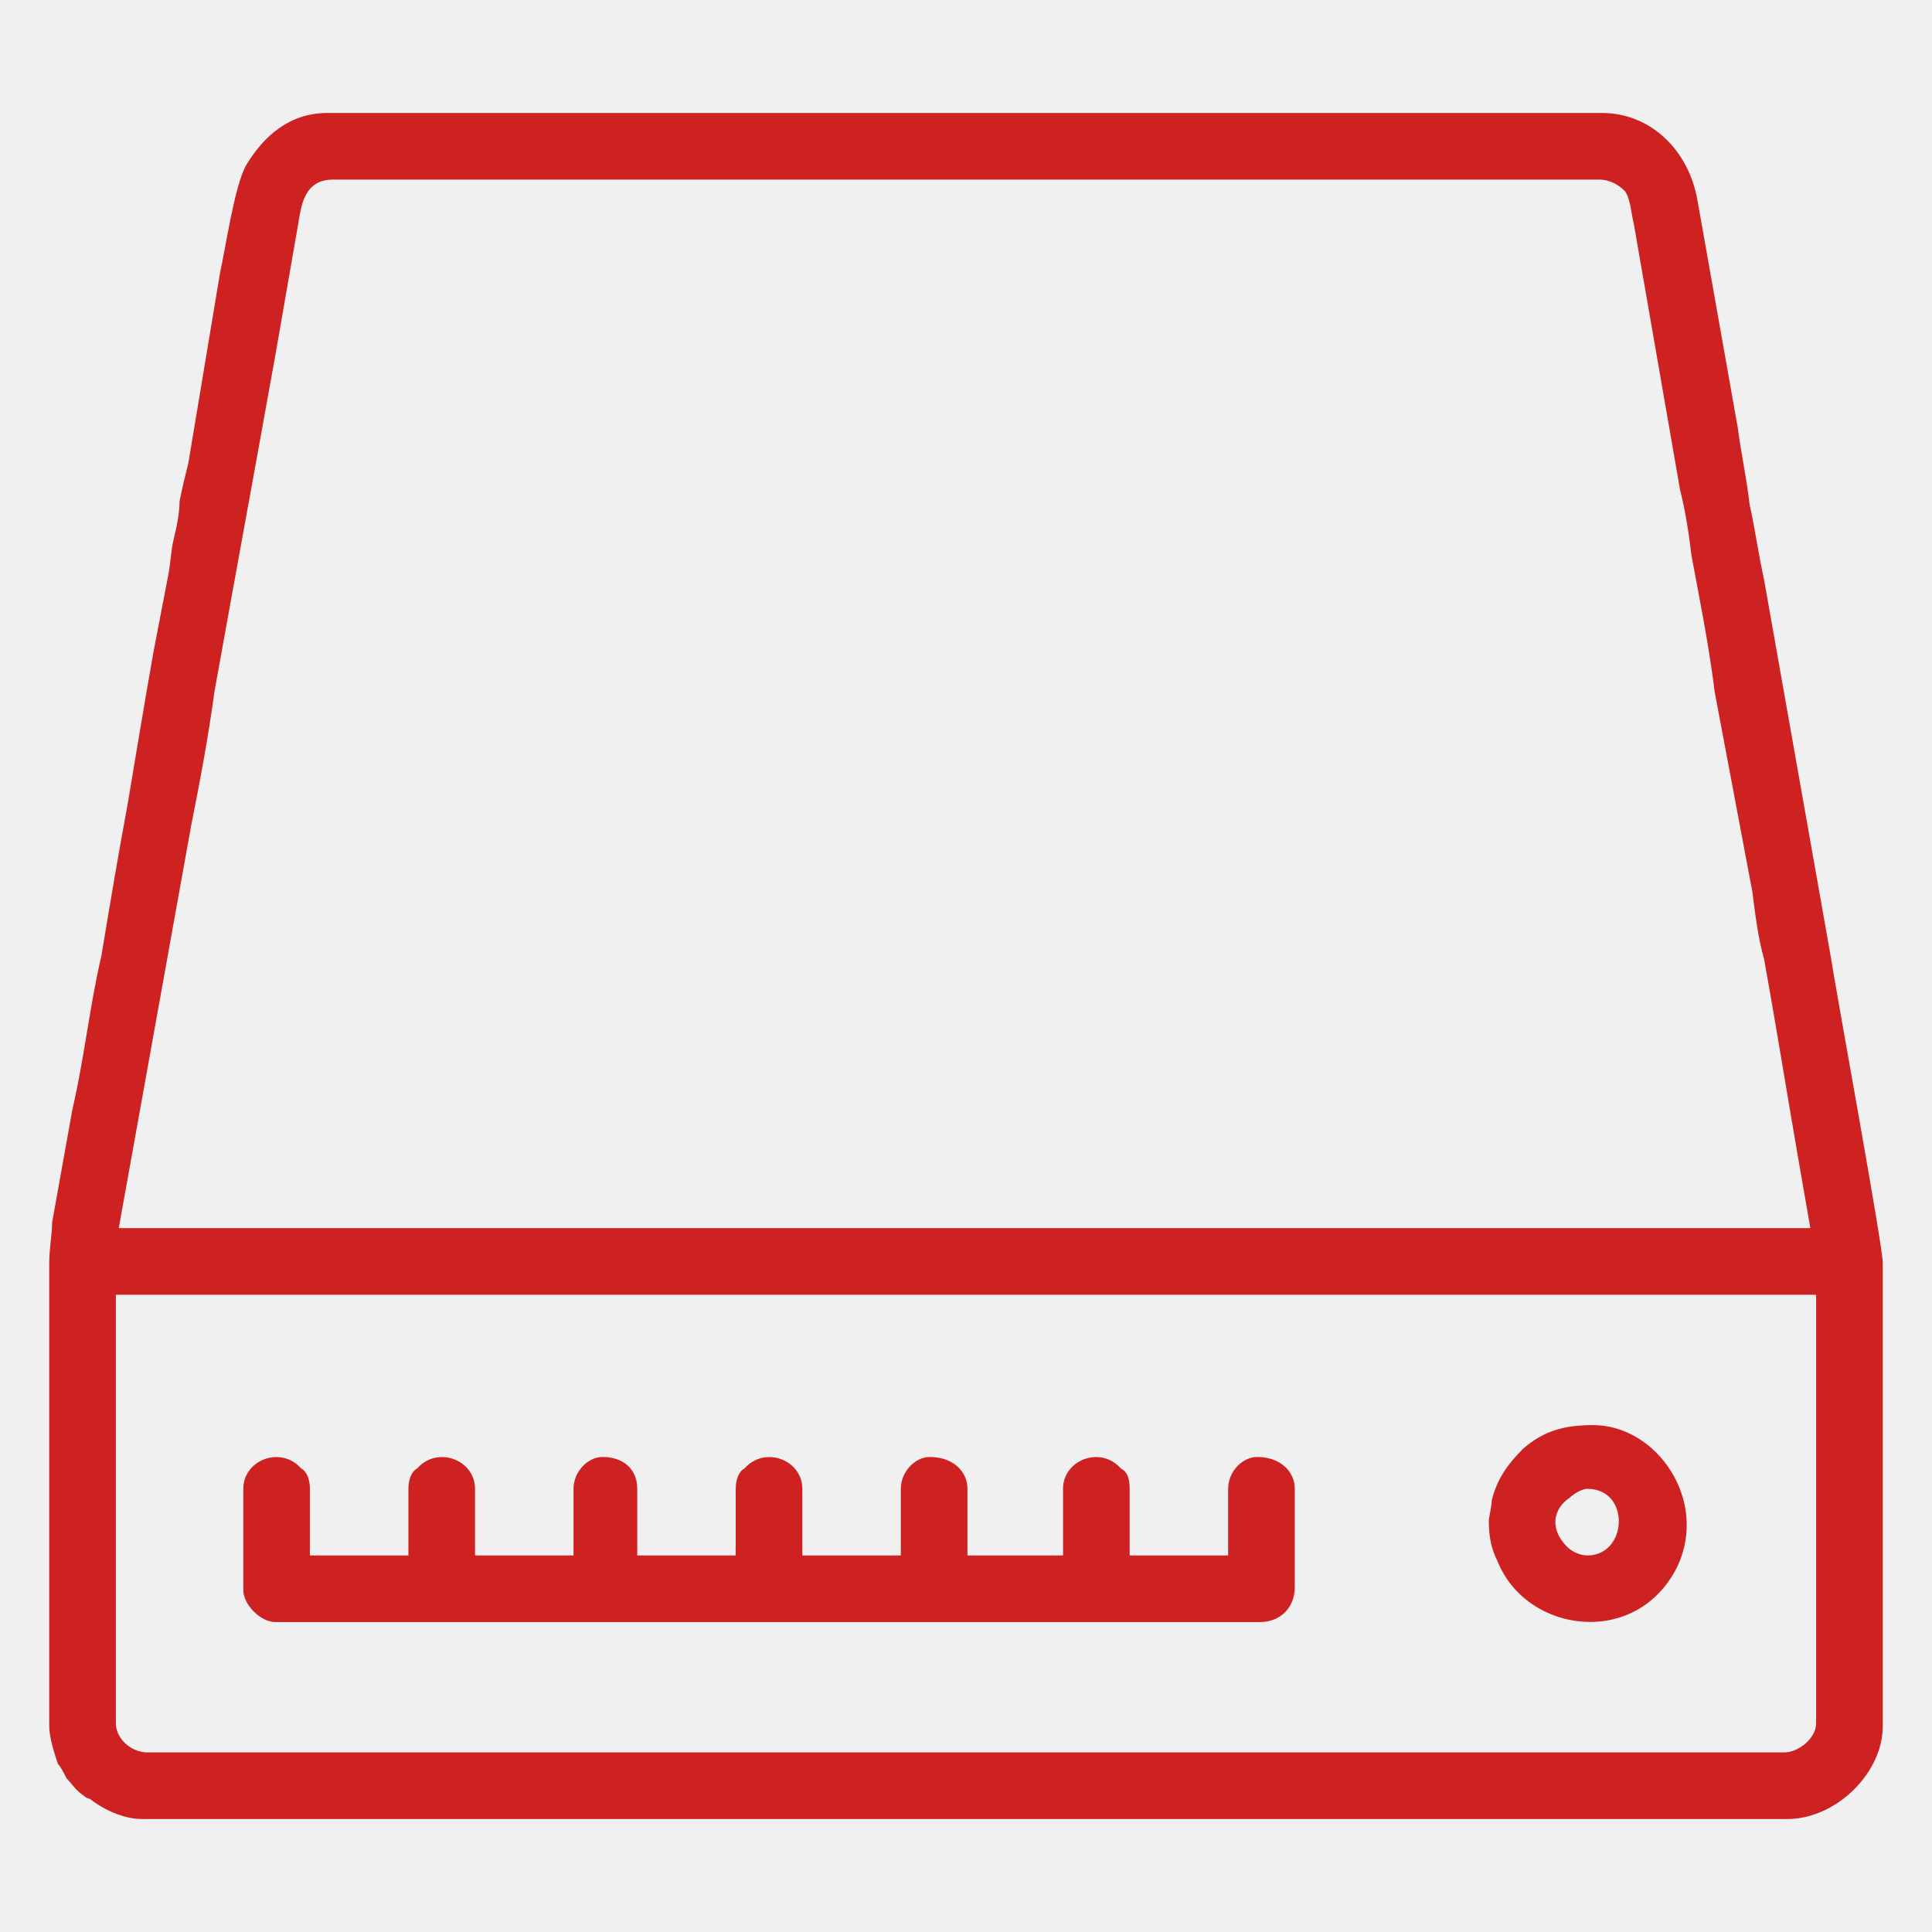
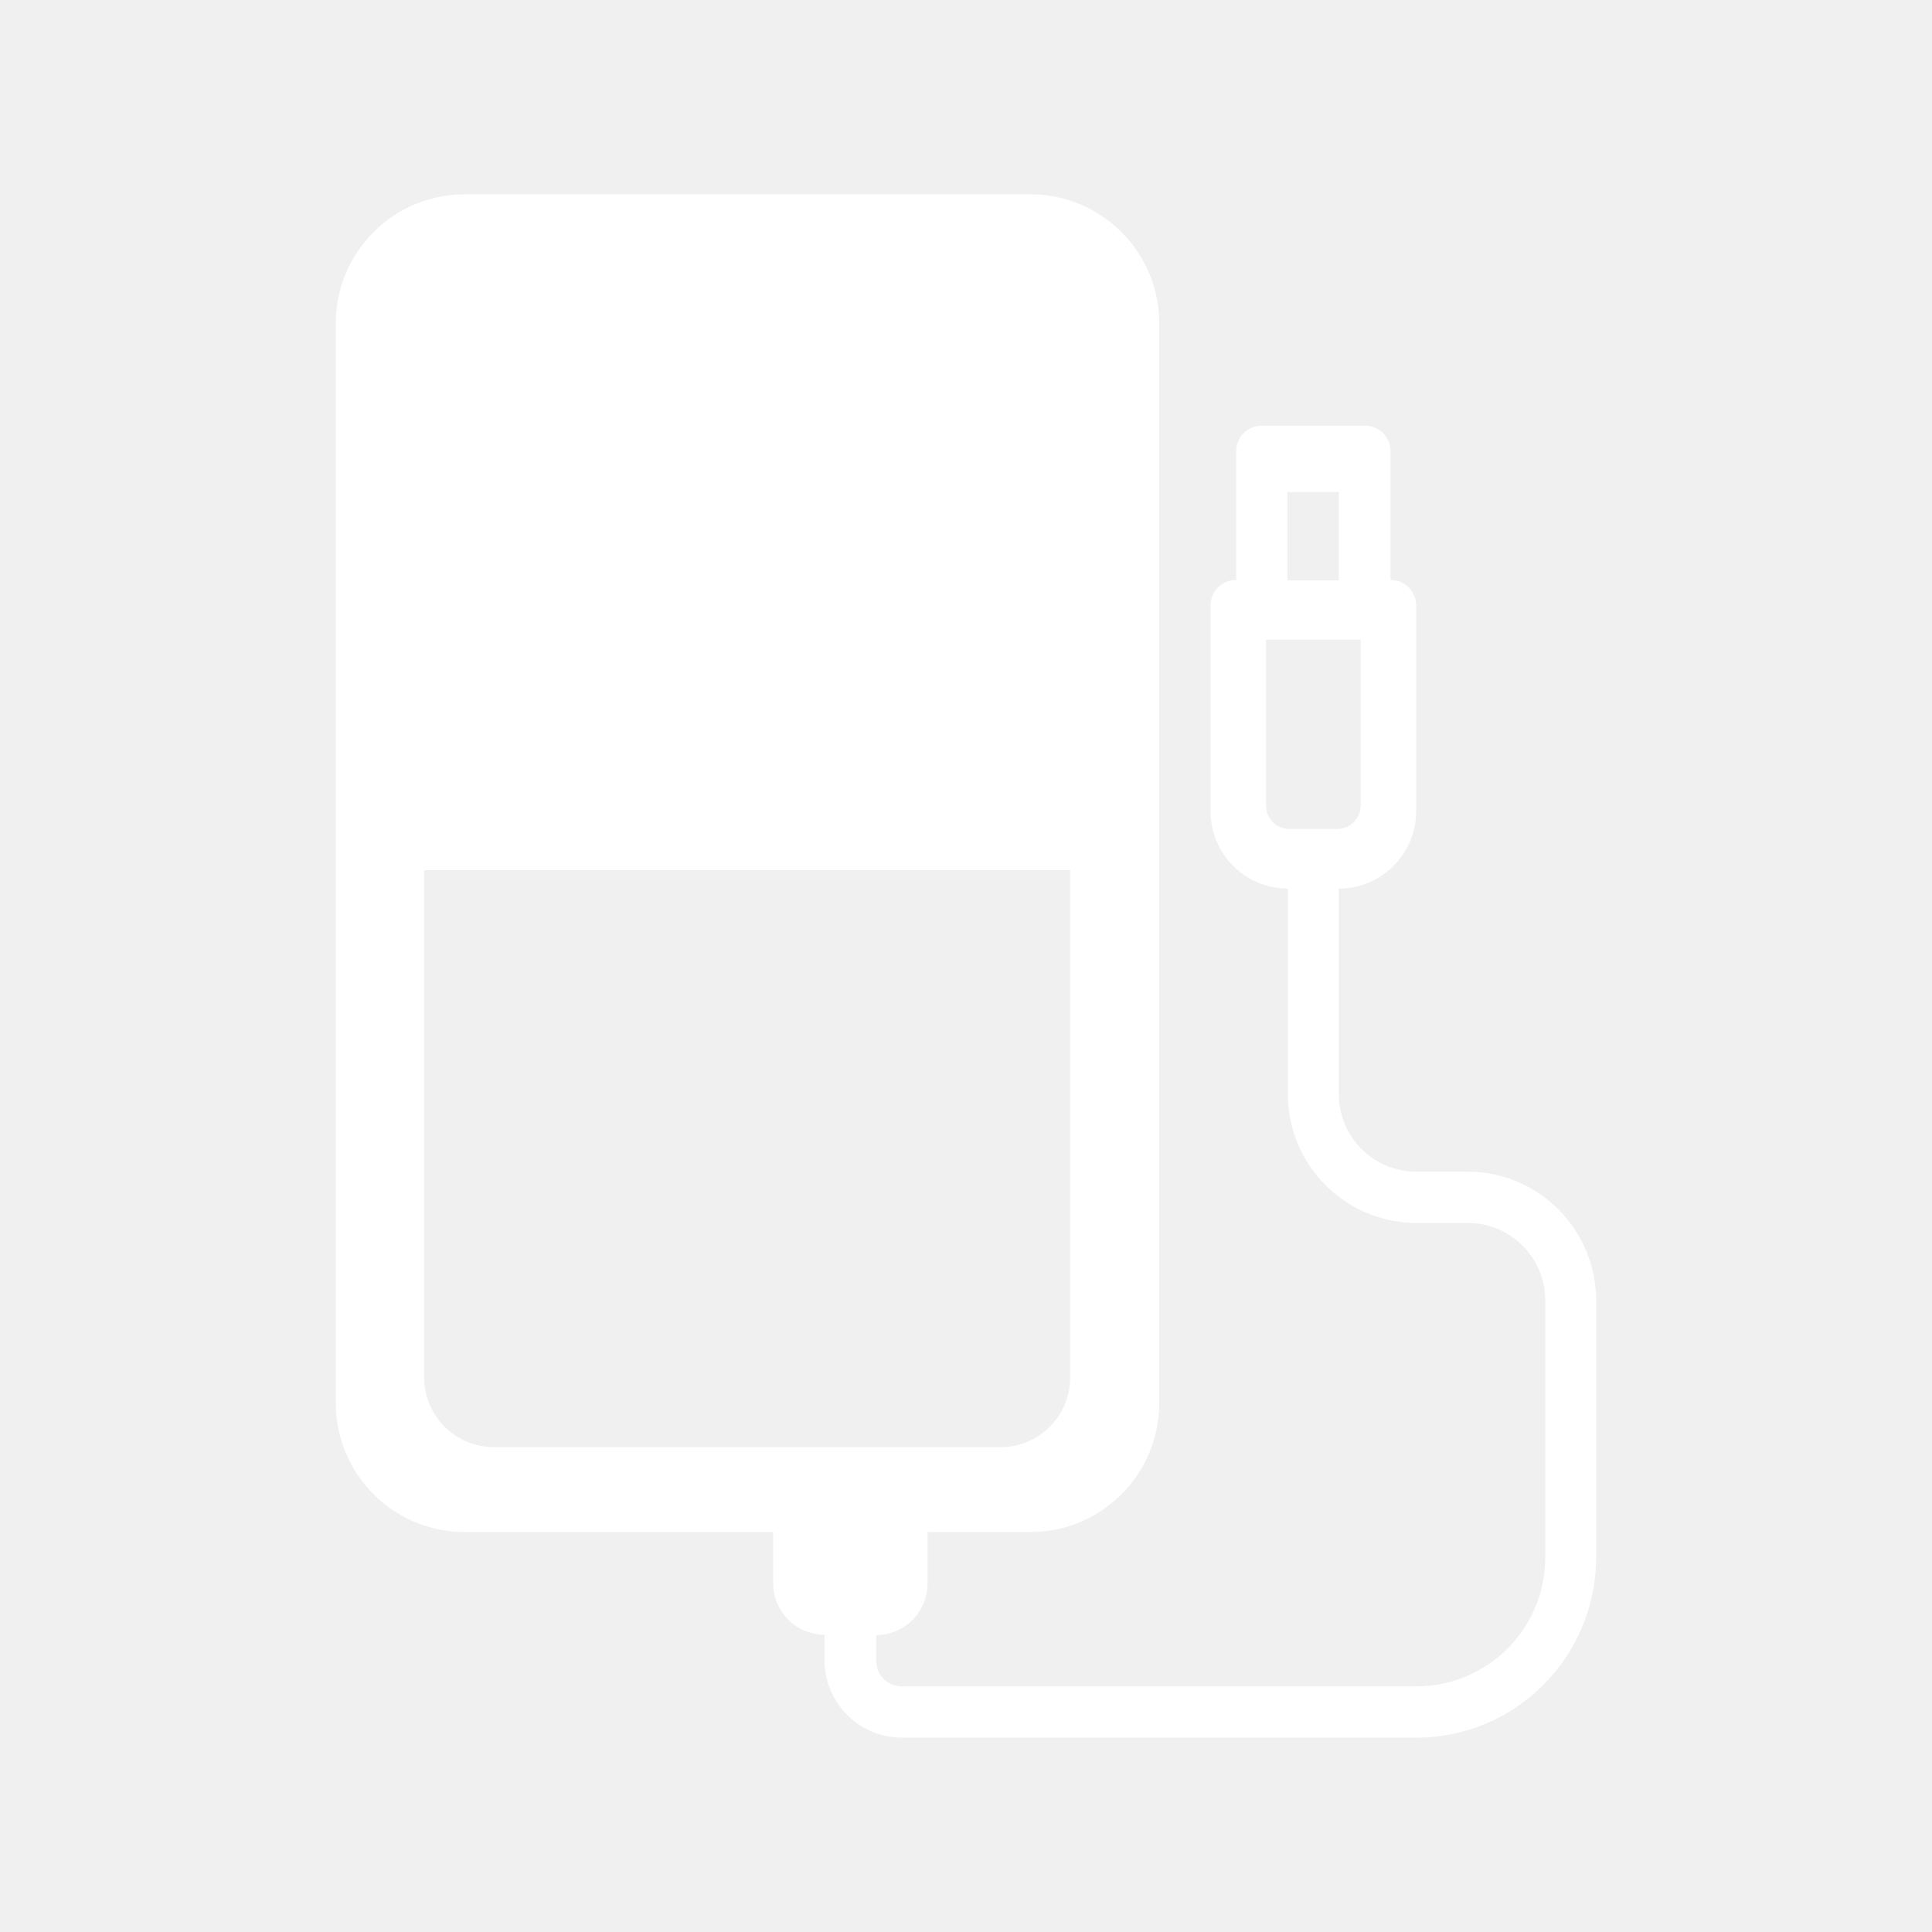
- <svg xmlns="http://www.w3.org/2000/svg" xml:space="preserve" width="0.667in" height="0.667in" version="1.1" style="shape-rendering:geometricPrecision; text-rendering:geometricPrecision; image-rendering:optimizeQuality; fill-rule:evenodd; clip-rule:evenodd" viewBox="0 0 667 667">
-   <defs>
-     <style type="text/css">
-    
-     .fil0 {fill:#CD2122}
-    
-   </style>
-   </defs>
-   <g id="Layer_x0020_1">
-     <g id="_1789816016992">
-       <path class="fil0" d="M40 595l0 -148 587 0 0 148c0,5 -6,10 -11,10l-565 0c-6,0 -11,-5 -11,-10zm75 -533l437 0c4,0 7,2 9,4 2,3 2,7 3,11l16 92c2,8 3,15 4,23 3,16 6,31 8,47l13 69c1,8 2,16 4,23 4,22 8,47 12,70l4 23 -584 0 25 -139c3,-15 6,-31 8,-46 7,-39 14,-77 21,-116l8 -46c1,-6 2,-15 12,-15zm-98 374l0 160c0,4 2,10 3,13 1,1 2,3 3,5 2,2 3,4 6,6 0,0 1,1 2,1 5,4 12,7 18,7l568 0c17,0 33,-16 33,-32l0 -160c0,-6 -16,-93 -18,-106l-23 -130c-2,-9 -3,-17 -5,-26 -1,-9 -3,-18 -4,-26l-14 -79c-3,-17 -16,-30 -33,-30l-440 0c-13,0 -22,8 -28,18 -4,7 -7,28 -9,37l-11 66c-1,4 -2,8 -3,13 0,4 -1,9 -2,13 -1,4 -1,8 -2,13l-5 26c-3,17 -6,35 -9,53 -3,16 -6,34 -9,52 -4,17 -6,36 -10,53l-7 39c0,4 -1,9 -1,14z" />
-       <path class="fil0" d="M84 514l0 35c0,5 6,11 11,11l340 0c7,0 12,-5 12,-12l0 -34c0,-6 -5,-11 -13,-11 -5,0 -10,5 -10,11l0 23 -34 0 0 -23c0,-4 -1,-6 -3,-7 -7,-8 -20,-3 -20,7l0 23 -33 0 0 -23c0,-6 -5,-11 -13,-11 -5,0 -10,5 -10,11l0 23 -34 0 0 -23c0,-10 -13,-15 -20,-7 -2,1 -3,4 -3,7l0 23 -34 0 0 -23c0,-7 -5,-11 -12,-11 -5,0 -10,5 -10,11l0 23 -34 0 0 -23c0,-10 -13,-15 -20,-7 -2,1 -3,4 -3,7l0 23 -34 0 0 -23c0,-3 -1,-6 -3,-7 -7,-8 -20,-3 -20,7z" />
-       <path class="fil0" d="M548 514c15,0 14,23 0,23 -2,0 -5,-1 -7,-3 -6,-6 -5,-13 1,-17 1,-1 4,-3 6,-3zm-34 11c0,6 1,10 3,14 10,25 48,30 62,2 11,-23 -7,-49 -29,-49 -10,0 -17,2 -24,8 -5,5 -9,10 -11,18 0,2 -1,6 -1,7z" />
-     </g>
+ <svg xmlns="http://www.w3.org/2000/svg" version="1.1" id="Layer_1" x="0px" y="0px" viewBox="0 0 512 512" style="enable-background:new 0 0 512 512;" xml:space="preserve">
+   <style type="text/css">
+ 	.st0{fill:#FFFFFF;}
+ </style>
+   <g id="Portable_SSD">
+     <path class="st0" d="M388.9,310.5h-13.6c-11.3,0-20.5-9.2-20.5-20.5v-54.5c11.3,0,20.5-9.2,20.5-20.5v-54.5c0-3.8-3-6.8-6.8-6.8   v-34.1c0-3.8-3-6.8-6.8-6.8h-27.3c-3.8,0-6.8,3-6.8,6.8v34.1c-3.8,0-6.8,3-6.8,6.8V215c0,11.3,9.2,20.5,20.5,20.5V290   c0,18.8,15.3,34.1,34.1,34.1h13.6c11.3,0,20.5,9.2,20.5,20.5v68.2c0,18.8-15.3,34.1-34.1,34.1H239c-3.8,0-6.8-3-6.8-6.8v-6.8   c7.5,0,13.6-6.1,13.6-13.6V406h27.3c18.8,0,34.1-15.3,34.1-34.1V85.6c0-18.8-15.3-34.1-34.1-34.1h-150C104.3,51.5,89,66.8,89,85.6   v286.3c0,18.8,15.3,34.1,34.1,34.1h81.8v13.6c0,7.5,6.1,13.6,13.6,13.6v6.8c0,11.3,9.2,20.5,20.5,20.5h136.3   c26.4,0,47.6-21.4,47.7-47.7v-68.2C422.9,325.7,407.7,310.5,388.9,310.5z M341.2,130.4h13.6v23.4h-13.6V130.4z M335.5,213.4v-43.9   h25.1v43.9c0,3.5-2.8,6.3-6.3,6.3h-12.5C338.2,219.7,335.5,216.9,335.5,213.4z M112.4,365.1V230.6h171.2v134.5   c0,10.1-8.2,18.4-18.4,18.4H130.8C120.7,383.5,112.4,375.2,112.4,365.1z" />
  </g>
</svg>
